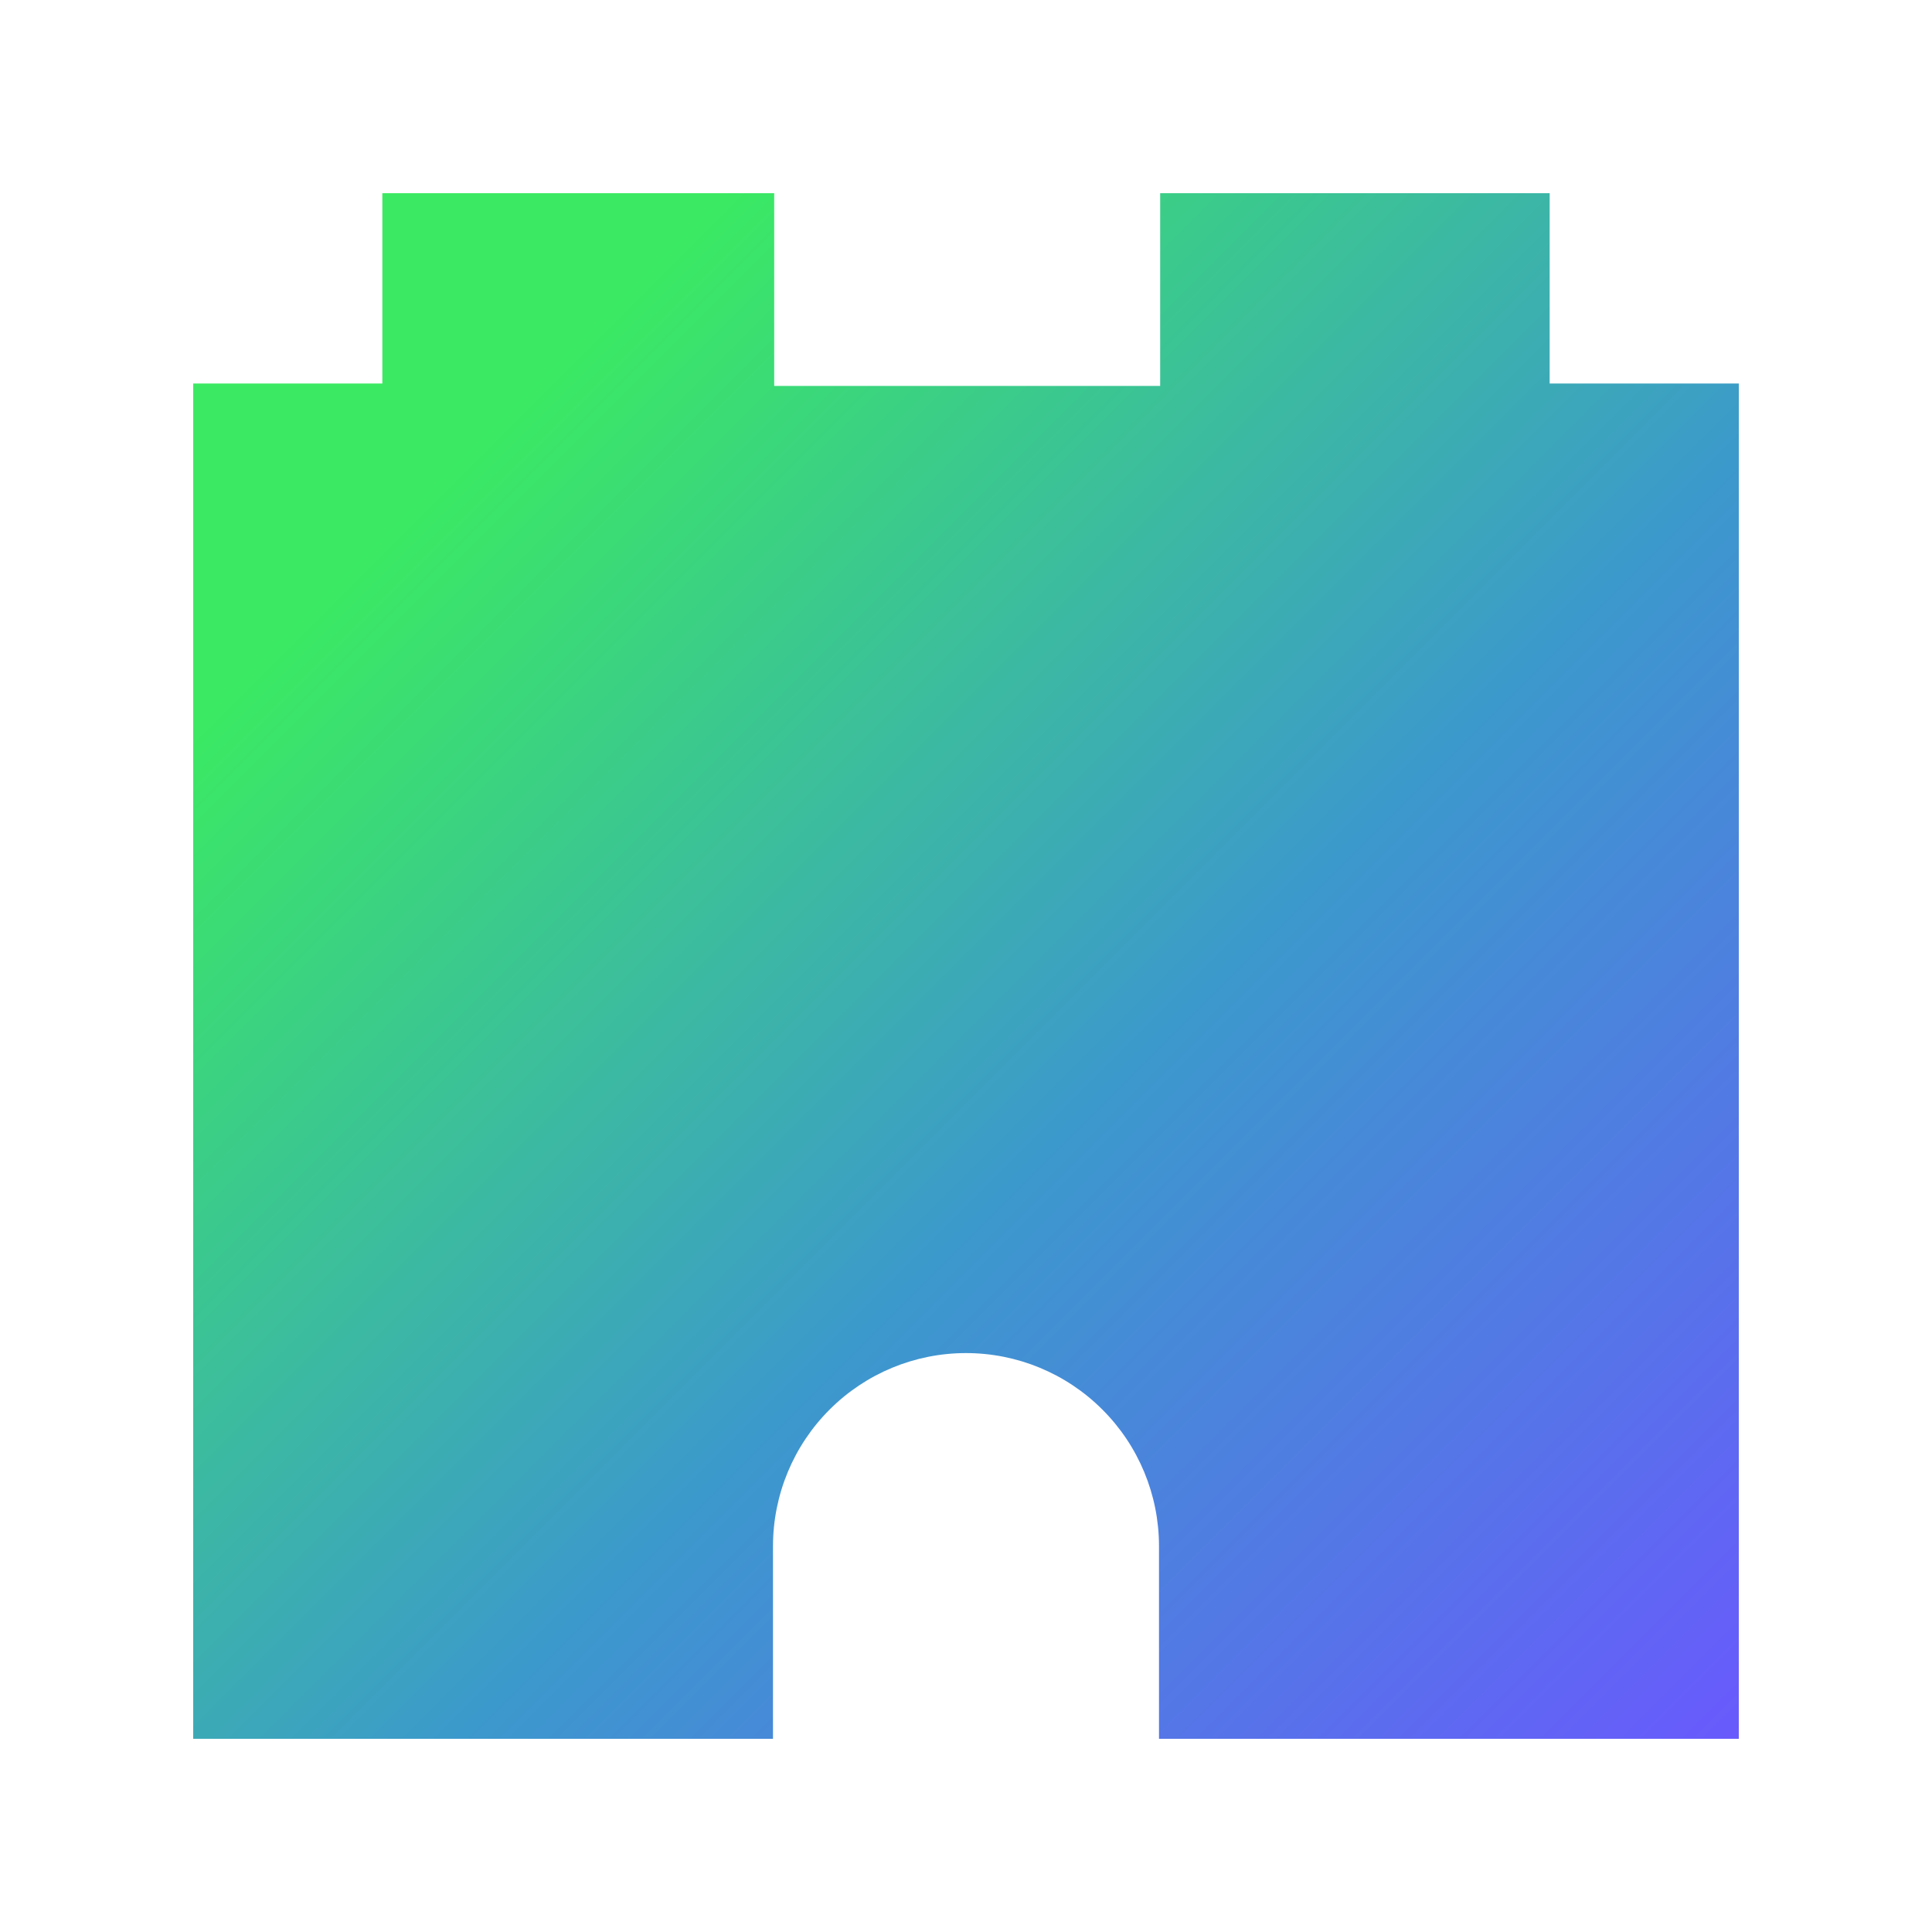
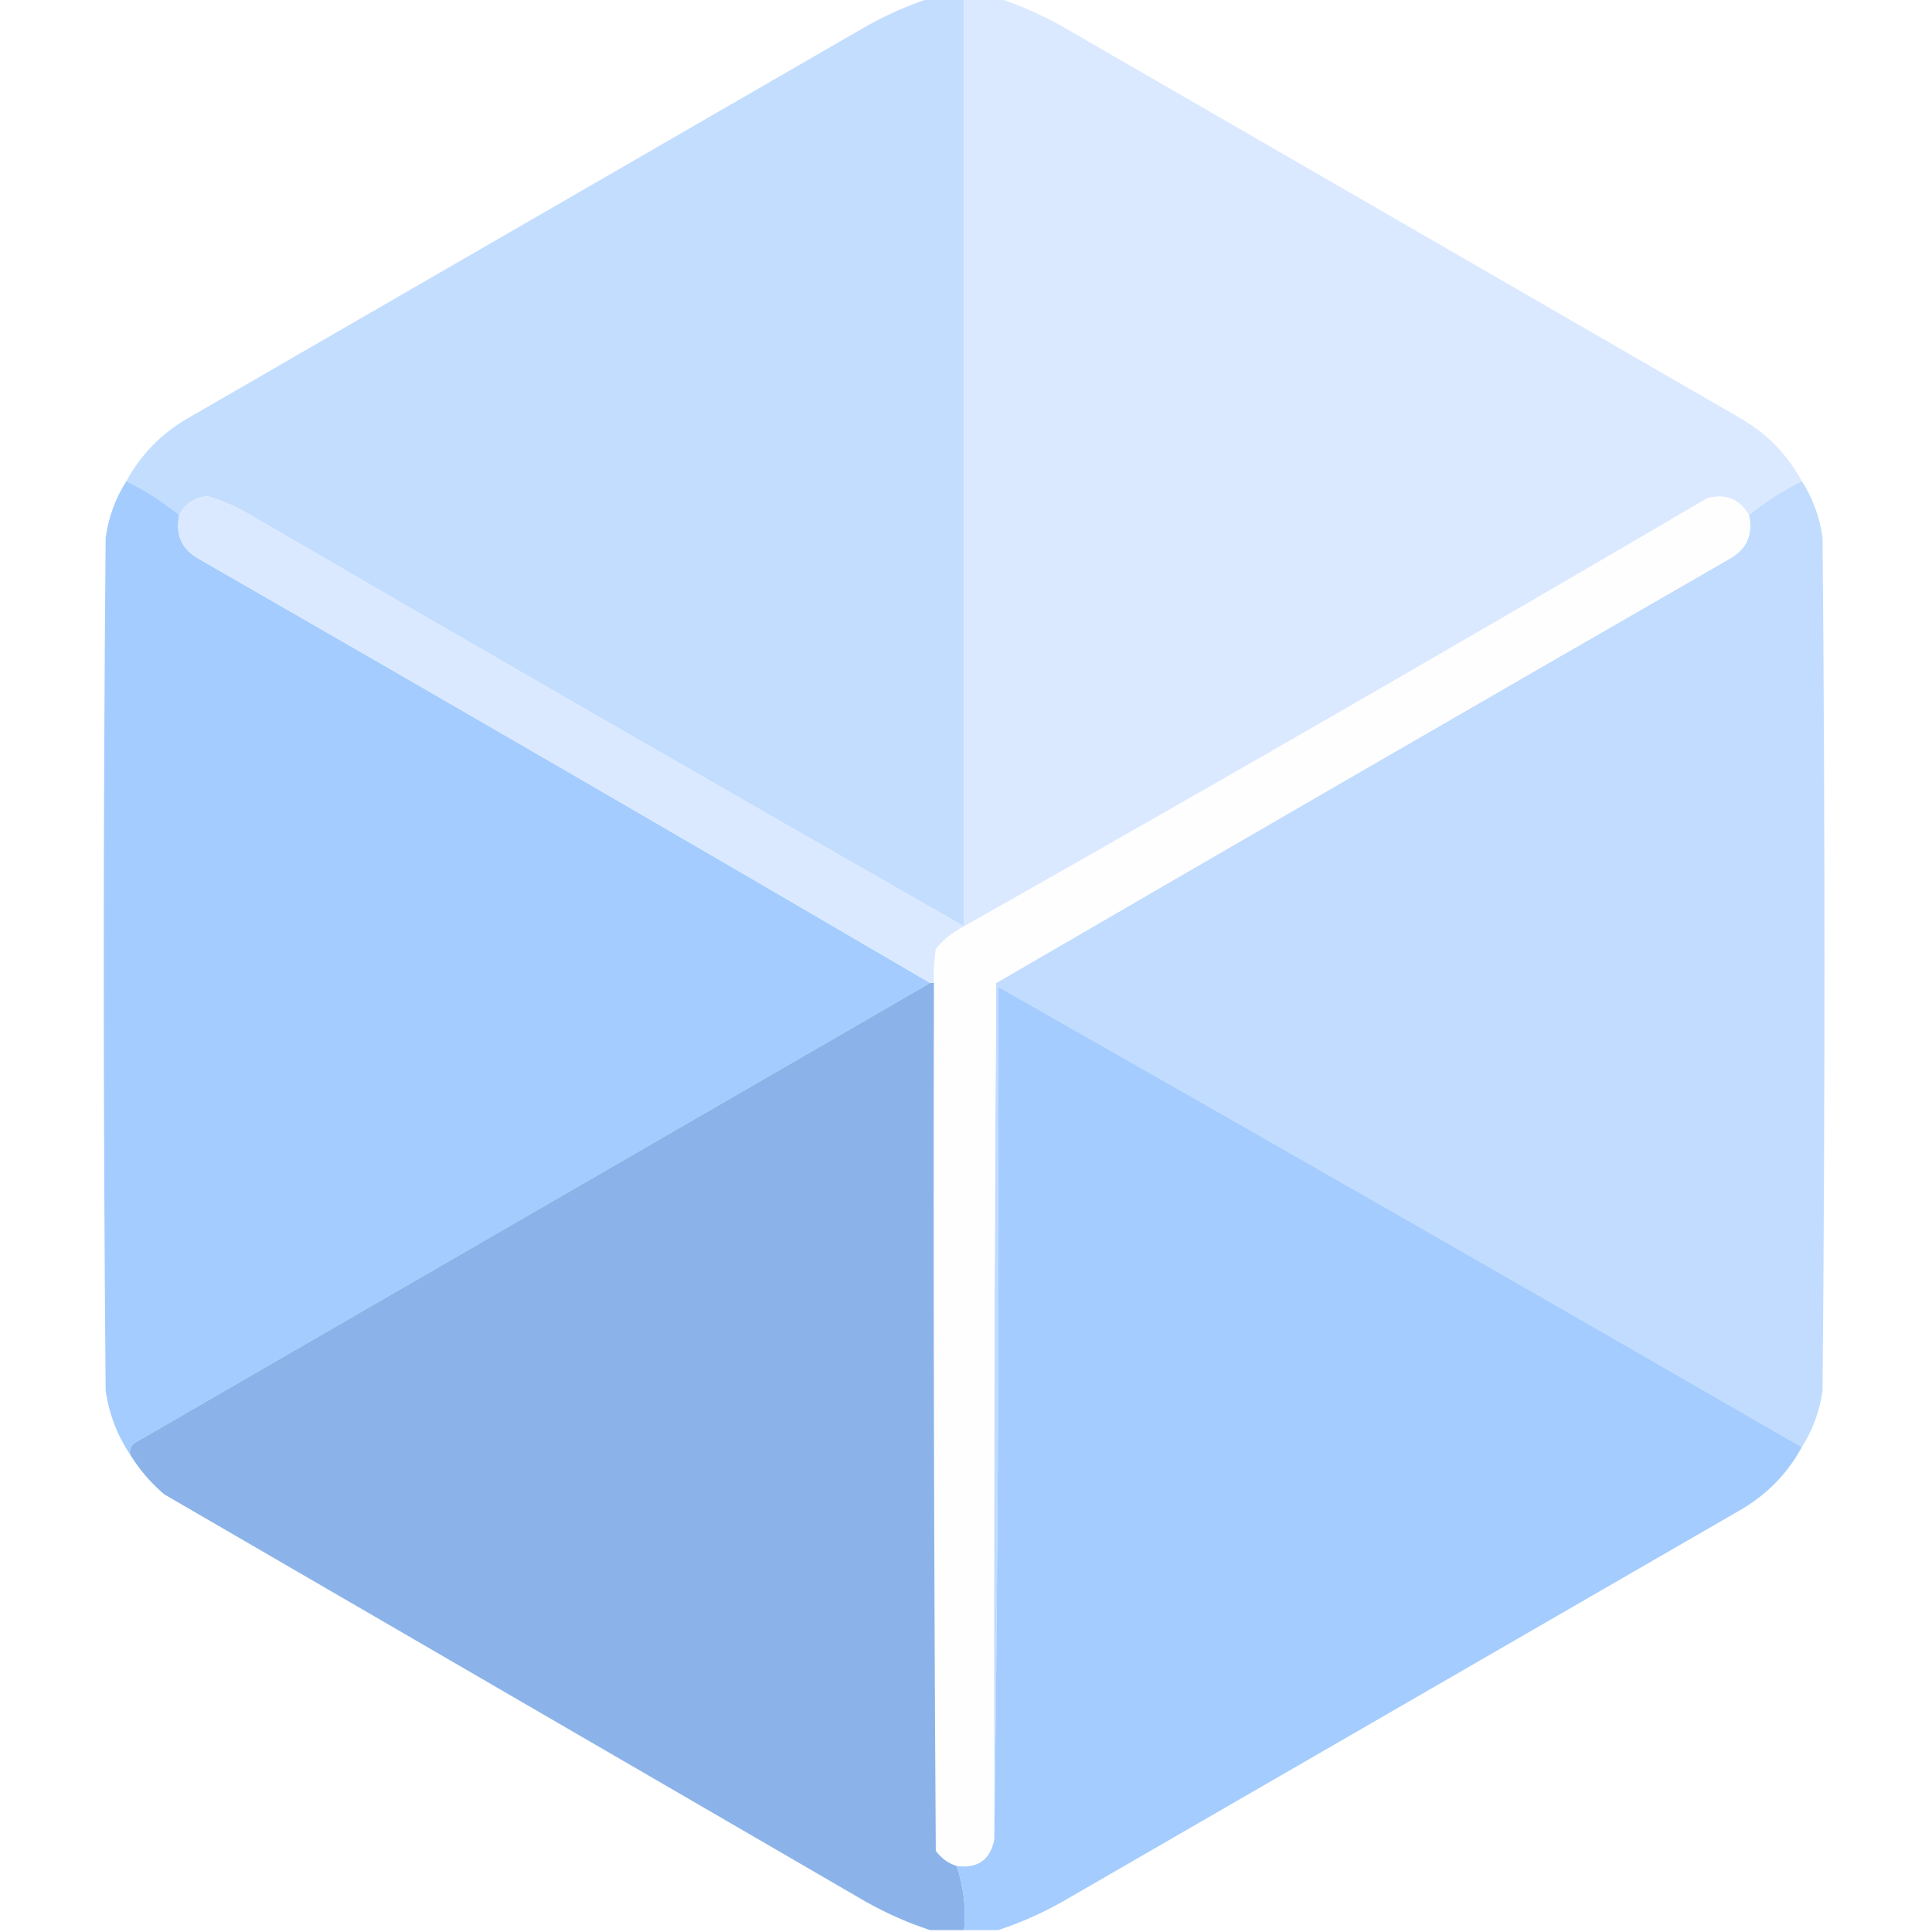
- <svg xmlns="http://www.w3.org/2000/svg" width="40" height="40" viewBox="0 0 40 40" fill="none">
-   <path d="M32.084 7.94V4H24.02V7.99H16.029V4H7.916V7.94H4V36H16.004V32.005C16.006 30.946 16.427 29.931 17.177 29.183C17.926 28.434 18.941 28.014 20 28.014C21.059 28.014 22.074 28.434 22.823 29.183C23.573 29.931 23.994 30.946 23.996 32.005V36H36V7.94H32.084Z" fill="url(#paint0_linear)" />
-   <defs>
-     <linearGradient id="paint0_linear" x1="2.942" y1="4.9" x2="37.777" y2="39.734" gradientUnits="userSpaceOnUse">
-       <stop offset="0.159" stop-color="#3BEA62" />
-       <stop offset="0.54" stop-color="#3C99CC" />
-       <stop offset="0.937" stop-color="#6B57FF" />
-     </linearGradient>
-   </defs>
+ <svg xmlns="http://www.w3.org/2000/svg" version="1.1" width="512px" height="512px" style="shape-rendering:geometricPrecision; text-rendering:geometricPrecision; image-rendering:optimizeQuality; fill-rule:evenodd; clip-rule:evenodd">
+   <g>
+     <path style="opacity:0.999" fill="#c3ddff" d="M 246.5,-0.5 C 249.5,-0.5 252.5,-0.5 255.5,-0.5C 255.5,81.5 255.5,163.5 255.5,245.5C 192.058,209.276 128.725,172.776 65.5,136C 62.162,134.08 58.662,132.58 55,131.5C 51.52,131.831 49.02,133.498 47.5,136.5C 43.21,133.015 38.543,130.015 33.5,127.5C 37.265,120.567 42.598,115.067 49.5,111C 109.5,76.333 169.5,41.667 229.5,7C 235.032,3.894 240.699,1.394 246.5,-0.5 Z" />
+   </g>
+   <g>
+     <path style="opacity:1" fill="#dae9ff" d="M 255.5,-0.5 C 258.5,-0.5 261.5,-0.5 264.5,-0.5C 270.301,1.394 275.968,3.894 281.5,7C 341.5,41.667 401.5,76.333 461.5,111C 468.402,115.067 473.735,120.567 477.5,127.5C 472.457,130.015 467.79,133.015 463.5,136.5C 461.041,132.276 457.374,130.776 452.5,132C 387.105,170.362 321.438,208.196 255.5,245.5C 255.5,163.5 255.5,81.5 255.5,-0.5 Z" />
+   </g>
+   <g>
+     <path style="opacity:0.995" fill="#c2dcff" d="M 477.5,127.5 C 480.394,132.005 482.227,137.005 483,142.5C 483.667,217.833 483.667,293.167 483,368.5C 482.227,373.995 480.394,378.995 477.5,383.5C 406.592,342.55 335.592,301.883 264.5,261.5C 264.833,337.002 264.499,412.335 263.5,487.5C 263.333,411.833 263.5,336.166 264,260.5C 328.752,222.874 393.585,185.374 458.5,148C 462.907,145.468 464.574,141.635 463.5,136.5C 467.79,133.015 472.457,130.015 477.5,127.5 Z" />
+   </g>
+   <g>
+     <path style="opacity:1" fill="#a4ccfe" d="M 33.5,127.5 C 38.543,130.015 43.21,133.015 47.5,136.5C 46.426,141.635 48.093,145.468 52.5,148C 117.393,185.274 182.06,222.774 246.5,260.5C 176.184,301.139 105.85,341.806 35.5,382.5C 34.614,383.325 34.281,384.325 34.5,385.5C 31.078,380.415 28.912,374.748 28,368.5C 27.333,293.167 27.333,217.833 28,142.5C 28.773,137.005 30.606,132.005 33.5,127.5 Z" />
+   </g>
+   <g>
+     <path style="opacity:1" fill="#fefefe" d="M 463.5,136.5 C 464.574,141.635 462.907,145.468 458.5,148C 393.585,185.374 328.752,222.874 264,260.5C 263.5,336.166 263.333,411.833 263.5,487.5C 262.403,492.92 259.069,495.253 253.5,494.5C 251.284,493.797 249.451,492.464 248,490.5C 247.5,413.834 247.333,337.167 247.5,260.5C 247.335,257.482 247.502,254.482 248,251.5C 250.114,248.879 252.614,246.879 255.5,245.5C 321.438,208.196 387.105,170.362 452.5,132C 457.374,130.776 461.041,132.276 463.5,136.5 Z" />
+   </g>
+   <g>
+     <path style="opacity:1" fill="#dae9ff" d="M 255.5,245.5 C 252.614,246.879 250.114,248.879 248,251.5C 247.502,254.482 247.335,257.482 247.5,260.5C 247.167,260.5 246.833,260.5 246.5,260.5C 182.06,222.774 117.393,185.274 52.5,148C 48.093,145.468 46.426,141.635 47.5,136.5C 49.02,133.498 51.52,131.831 55,131.5C 58.662,132.58 62.162,134.08 65.5,136C 128.725,172.776 192.058,209.276 255.5,245.5 Z" />
+   </g>
+   <g>
+     <path style="opacity:1" fill="#8bb3ea" d="M 246.5,260.5 C 246.833,260.5 247.167,260.5 247.5,260.5C 247.333,337.167 247.5,413.834 248,490.5C 249.451,492.464 251.284,493.797 253.5,494.5C 255.379,499.87 256.045,505.537 255.5,511.5C 252.5,511.5 249.5,511.5 246.5,511.5C 240.699,509.606 235.032,507.106 229.5,504C 167.5,468 105.5,432 43.5,396C 39.916,392.922 36.916,389.422 34.5,385.5C 34.281,384.325 34.614,383.325 35.5,382.5C 105.85,341.806 176.184,301.139 246.5,260.5 Z" />
+   </g>
+   <g>
+     <path style="opacity:1" fill="#a4ccfe" d="M 477.5,383.5 C 473.735,390.433 468.402,395.933 461.5,400C 401.5,434.667 341.5,469.333 281.5,504C 275.968,507.106 270.301,509.606 264.5,511.5C 261.5,511.5 258.5,511.5 255.5,511.5C 256.045,505.537 255.379,499.87 253.5,494.5C 259.069,495.253 262.403,492.92 263.5,487.5C 264.499,412.335 264.833,337.002 264.5,261.5C 335.592,301.883 406.592,342.55 477.5,383.5 Z" />
+   </g>
</svg>
